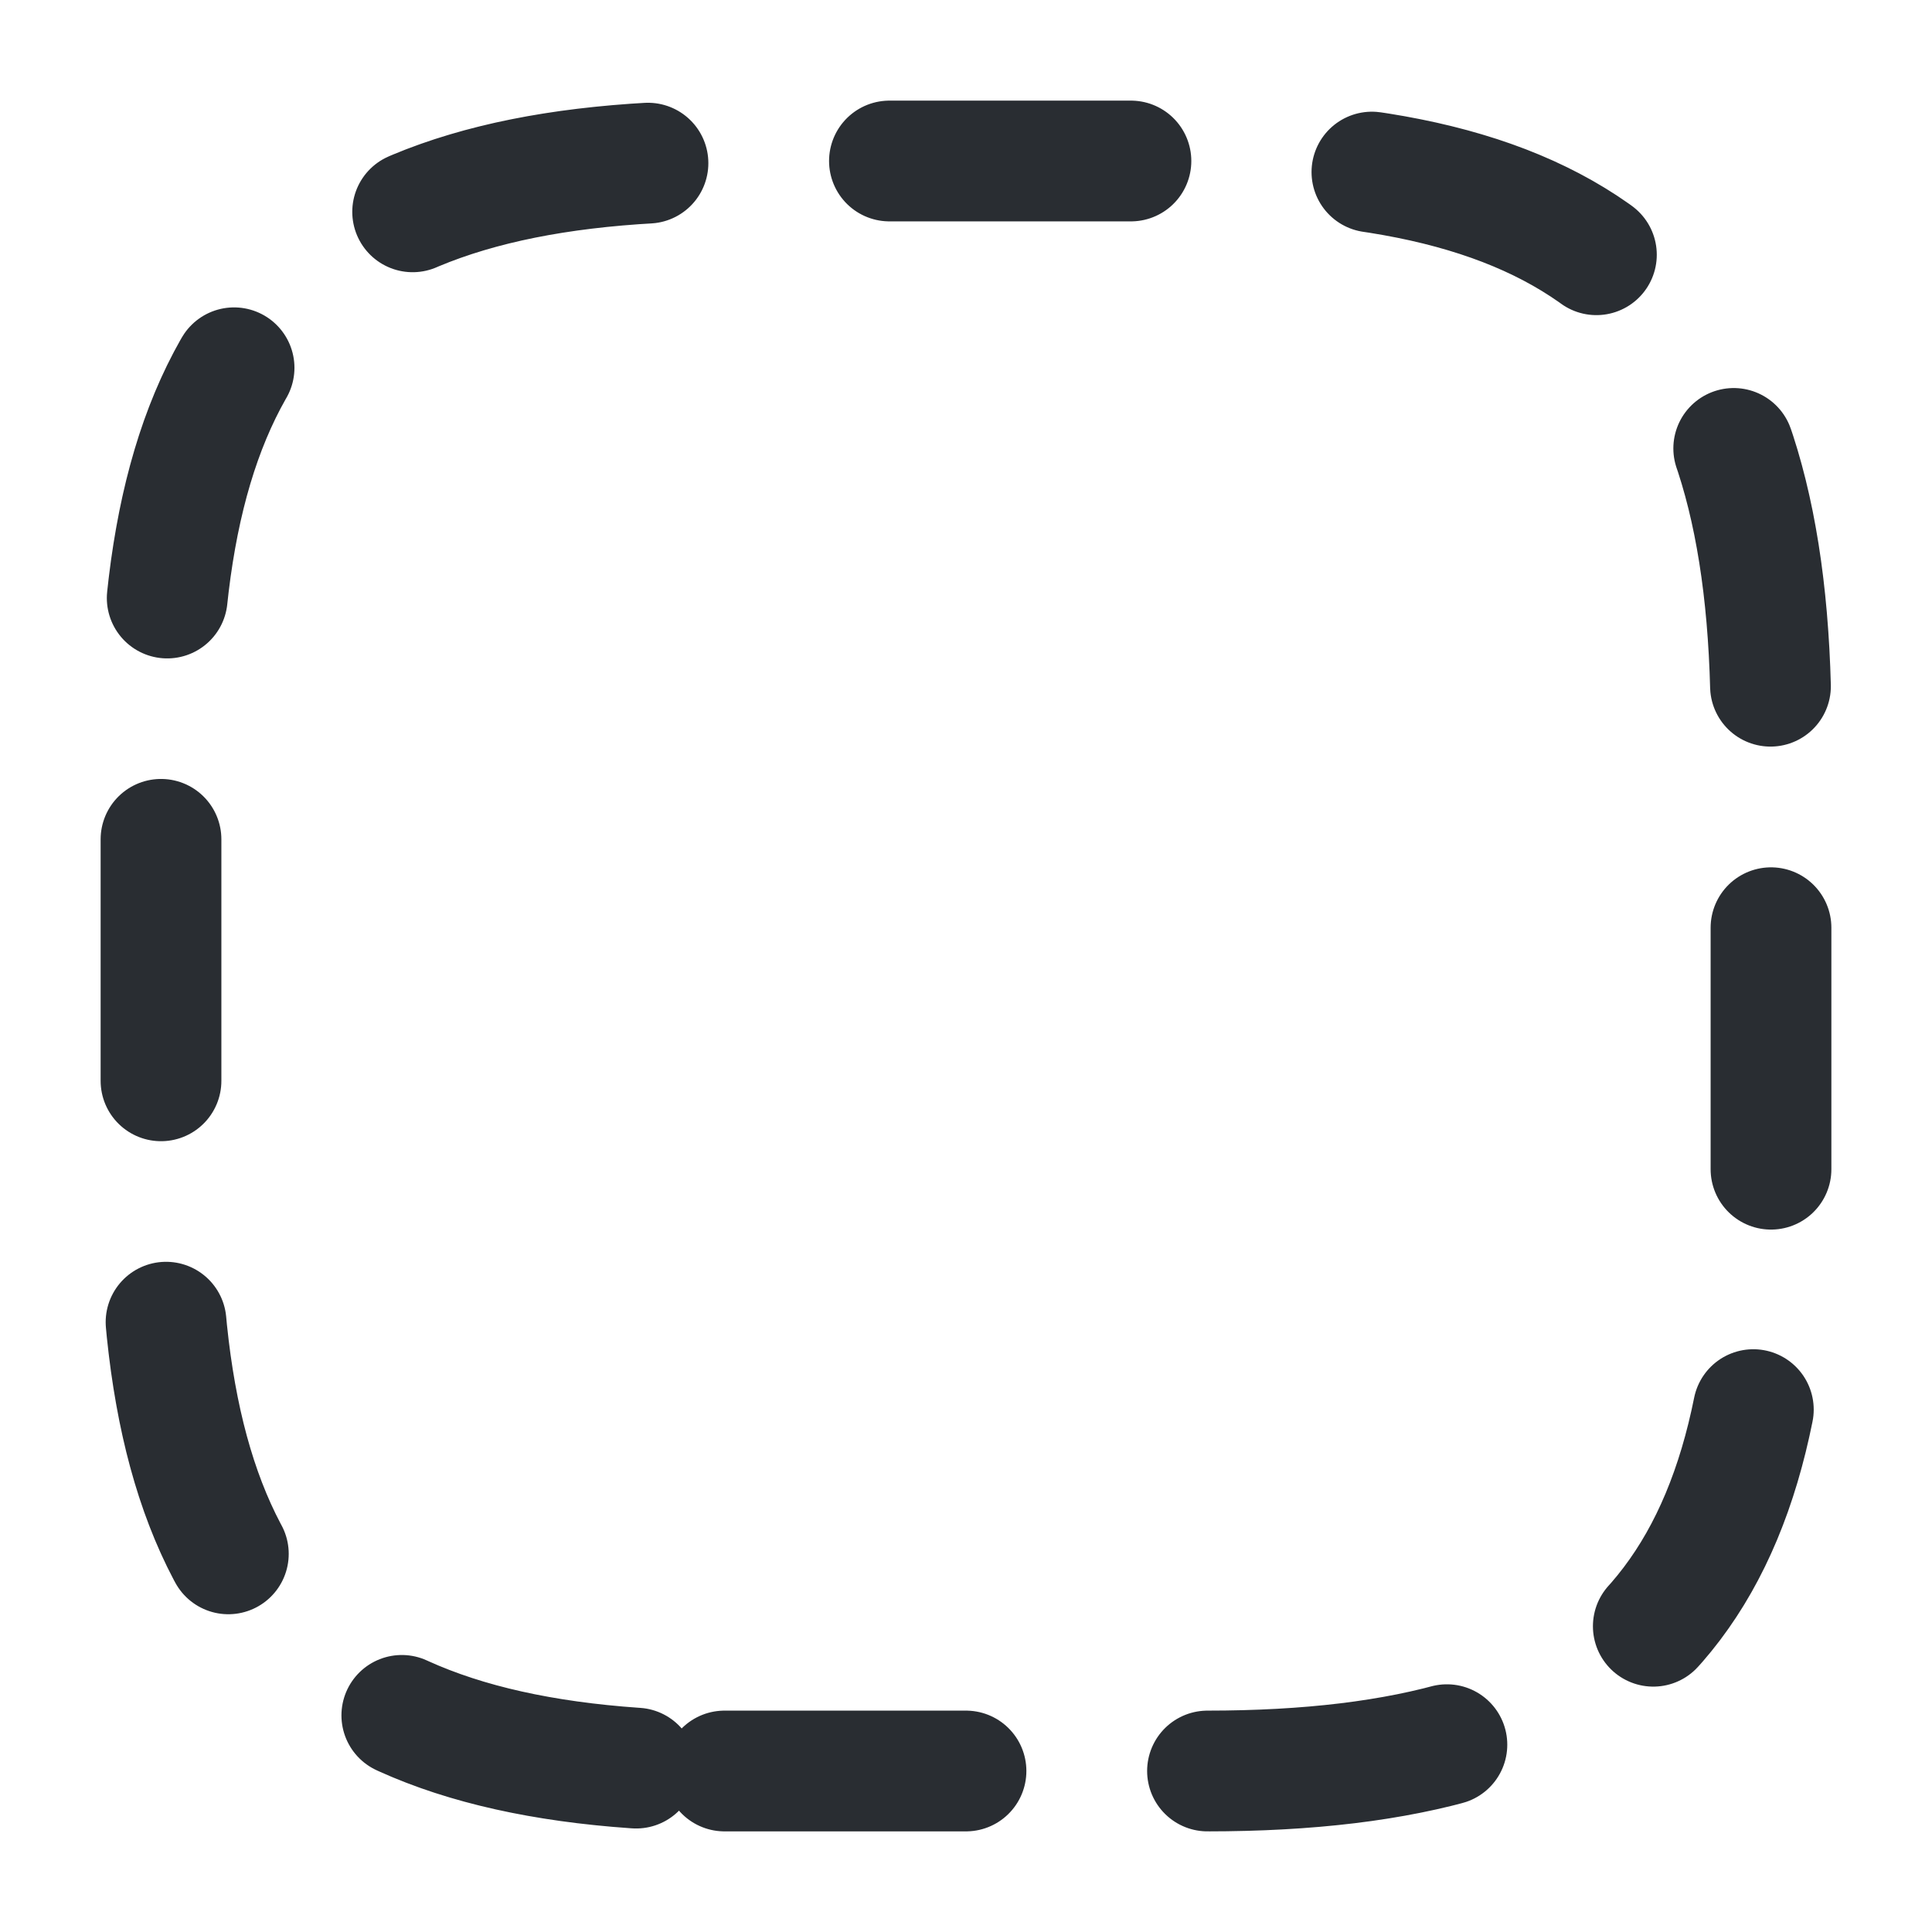
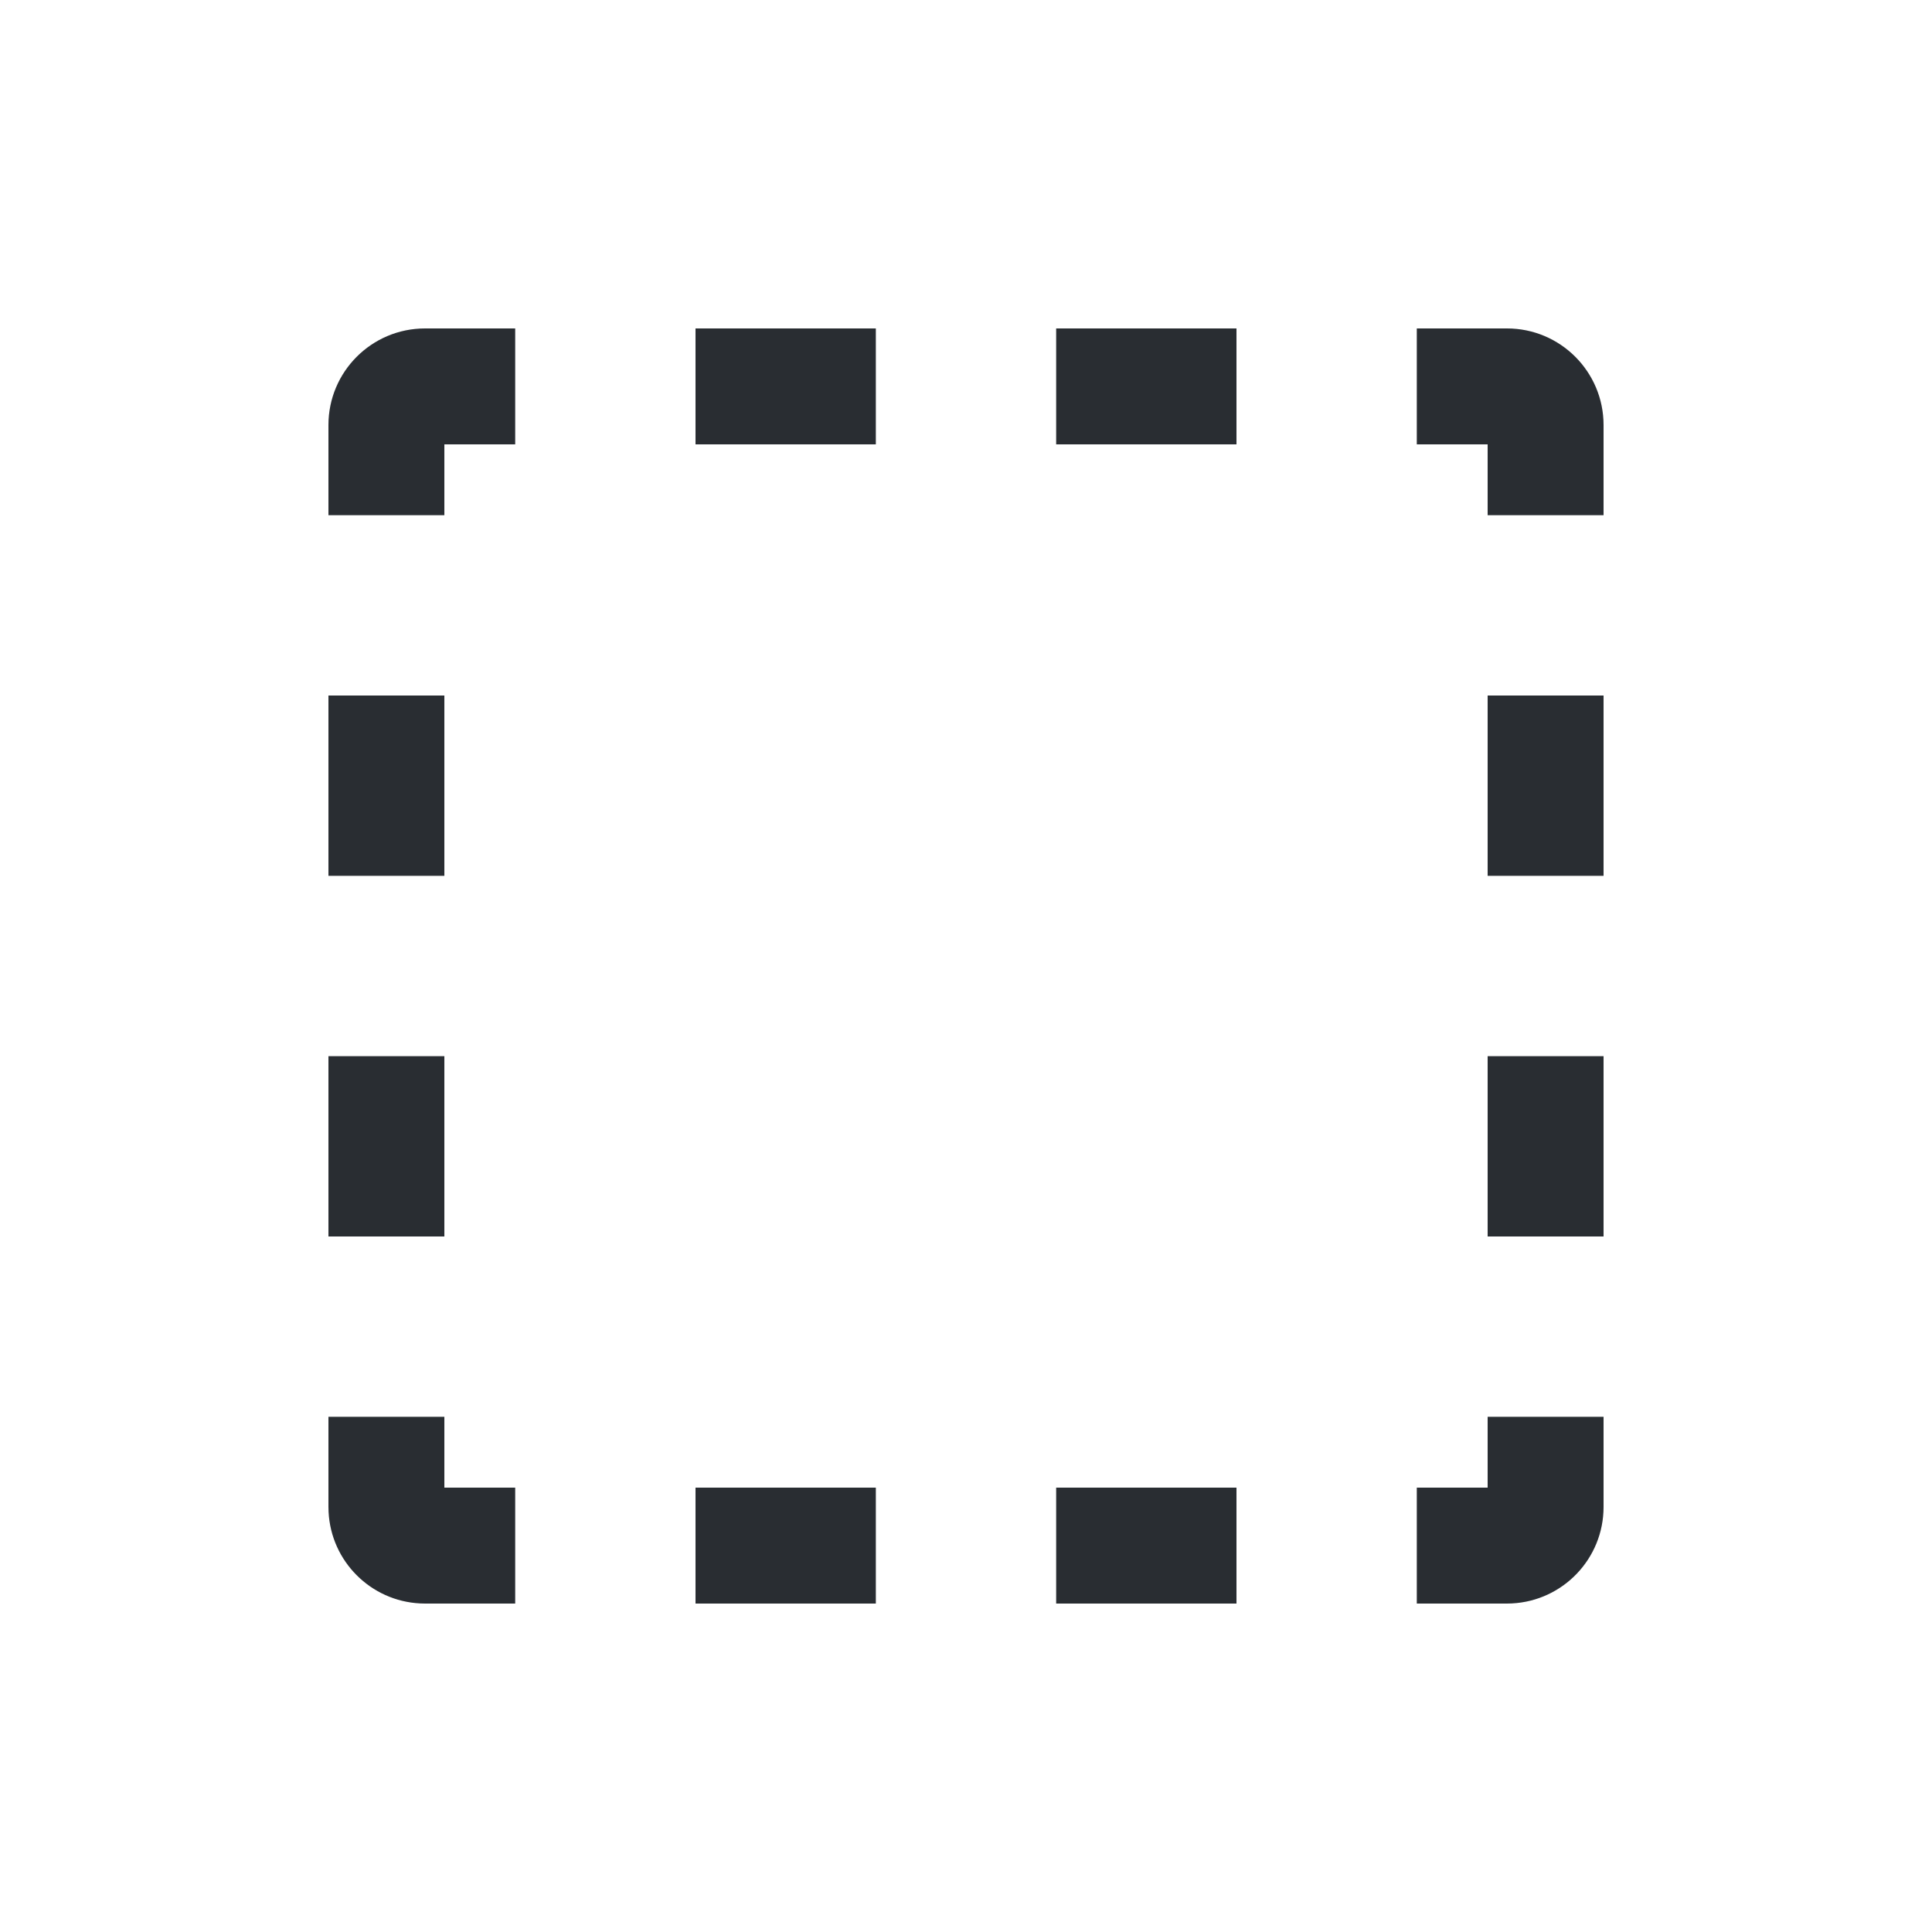
- <svg xmlns="http://www.w3.org/2000/svg" width="800" height="800" viewBox="0 0 800 800" fill="none">
-   <path d="M300 733.333H500C666.667 733.333 733.333 666.666 733.333 500V300C733.333 133.333 666.667 66.666 500 66.666H300C133.333 66.666 66.667 133.333 66.667 300V500C66.667 666.666 133.333 733.333 300 733.333Z" stroke="#292D32" stroke-width="50" stroke-linecap="round" stroke-linejoin="round" stroke-dasharray="100 100" />
+ <svg xmlns="http://www.w3.org/2000/svg" width="100" height="100" viewBox="0 0 100 100" fill="none">
+   <path d="M21.743 82.993C19.186 82.864 17.136 80.814 17.007 78.257L17 78V73.333H23V77H26.667V83H22L21.743 82.993ZM45.333 77V83H36V77H45.333ZM64 77V83H54.667V77H64ZM83 78C83 80.675 80.899 82.859 78.257 82.993L78 83H73.333V77H77V73.333H83V78ZM23 54.667V64H17V54.667H23ZM83 54.667V64H77V54.667H83ZM23 36V45.333H17V36H23ZM83 36V45.333H77V36H83ZM26.667 17V23H23V26.667H17V22C17 19.239 19.239 17 22 17H26.667ZM45.333 17V23H36V17H45.333ZM64 17V23H54.667V17H64ZM83 26.667H77V23H73.333V17H78C80.761 17 83 19.239 83 22V26.667Z" fill="#292D32" />
</svg>
